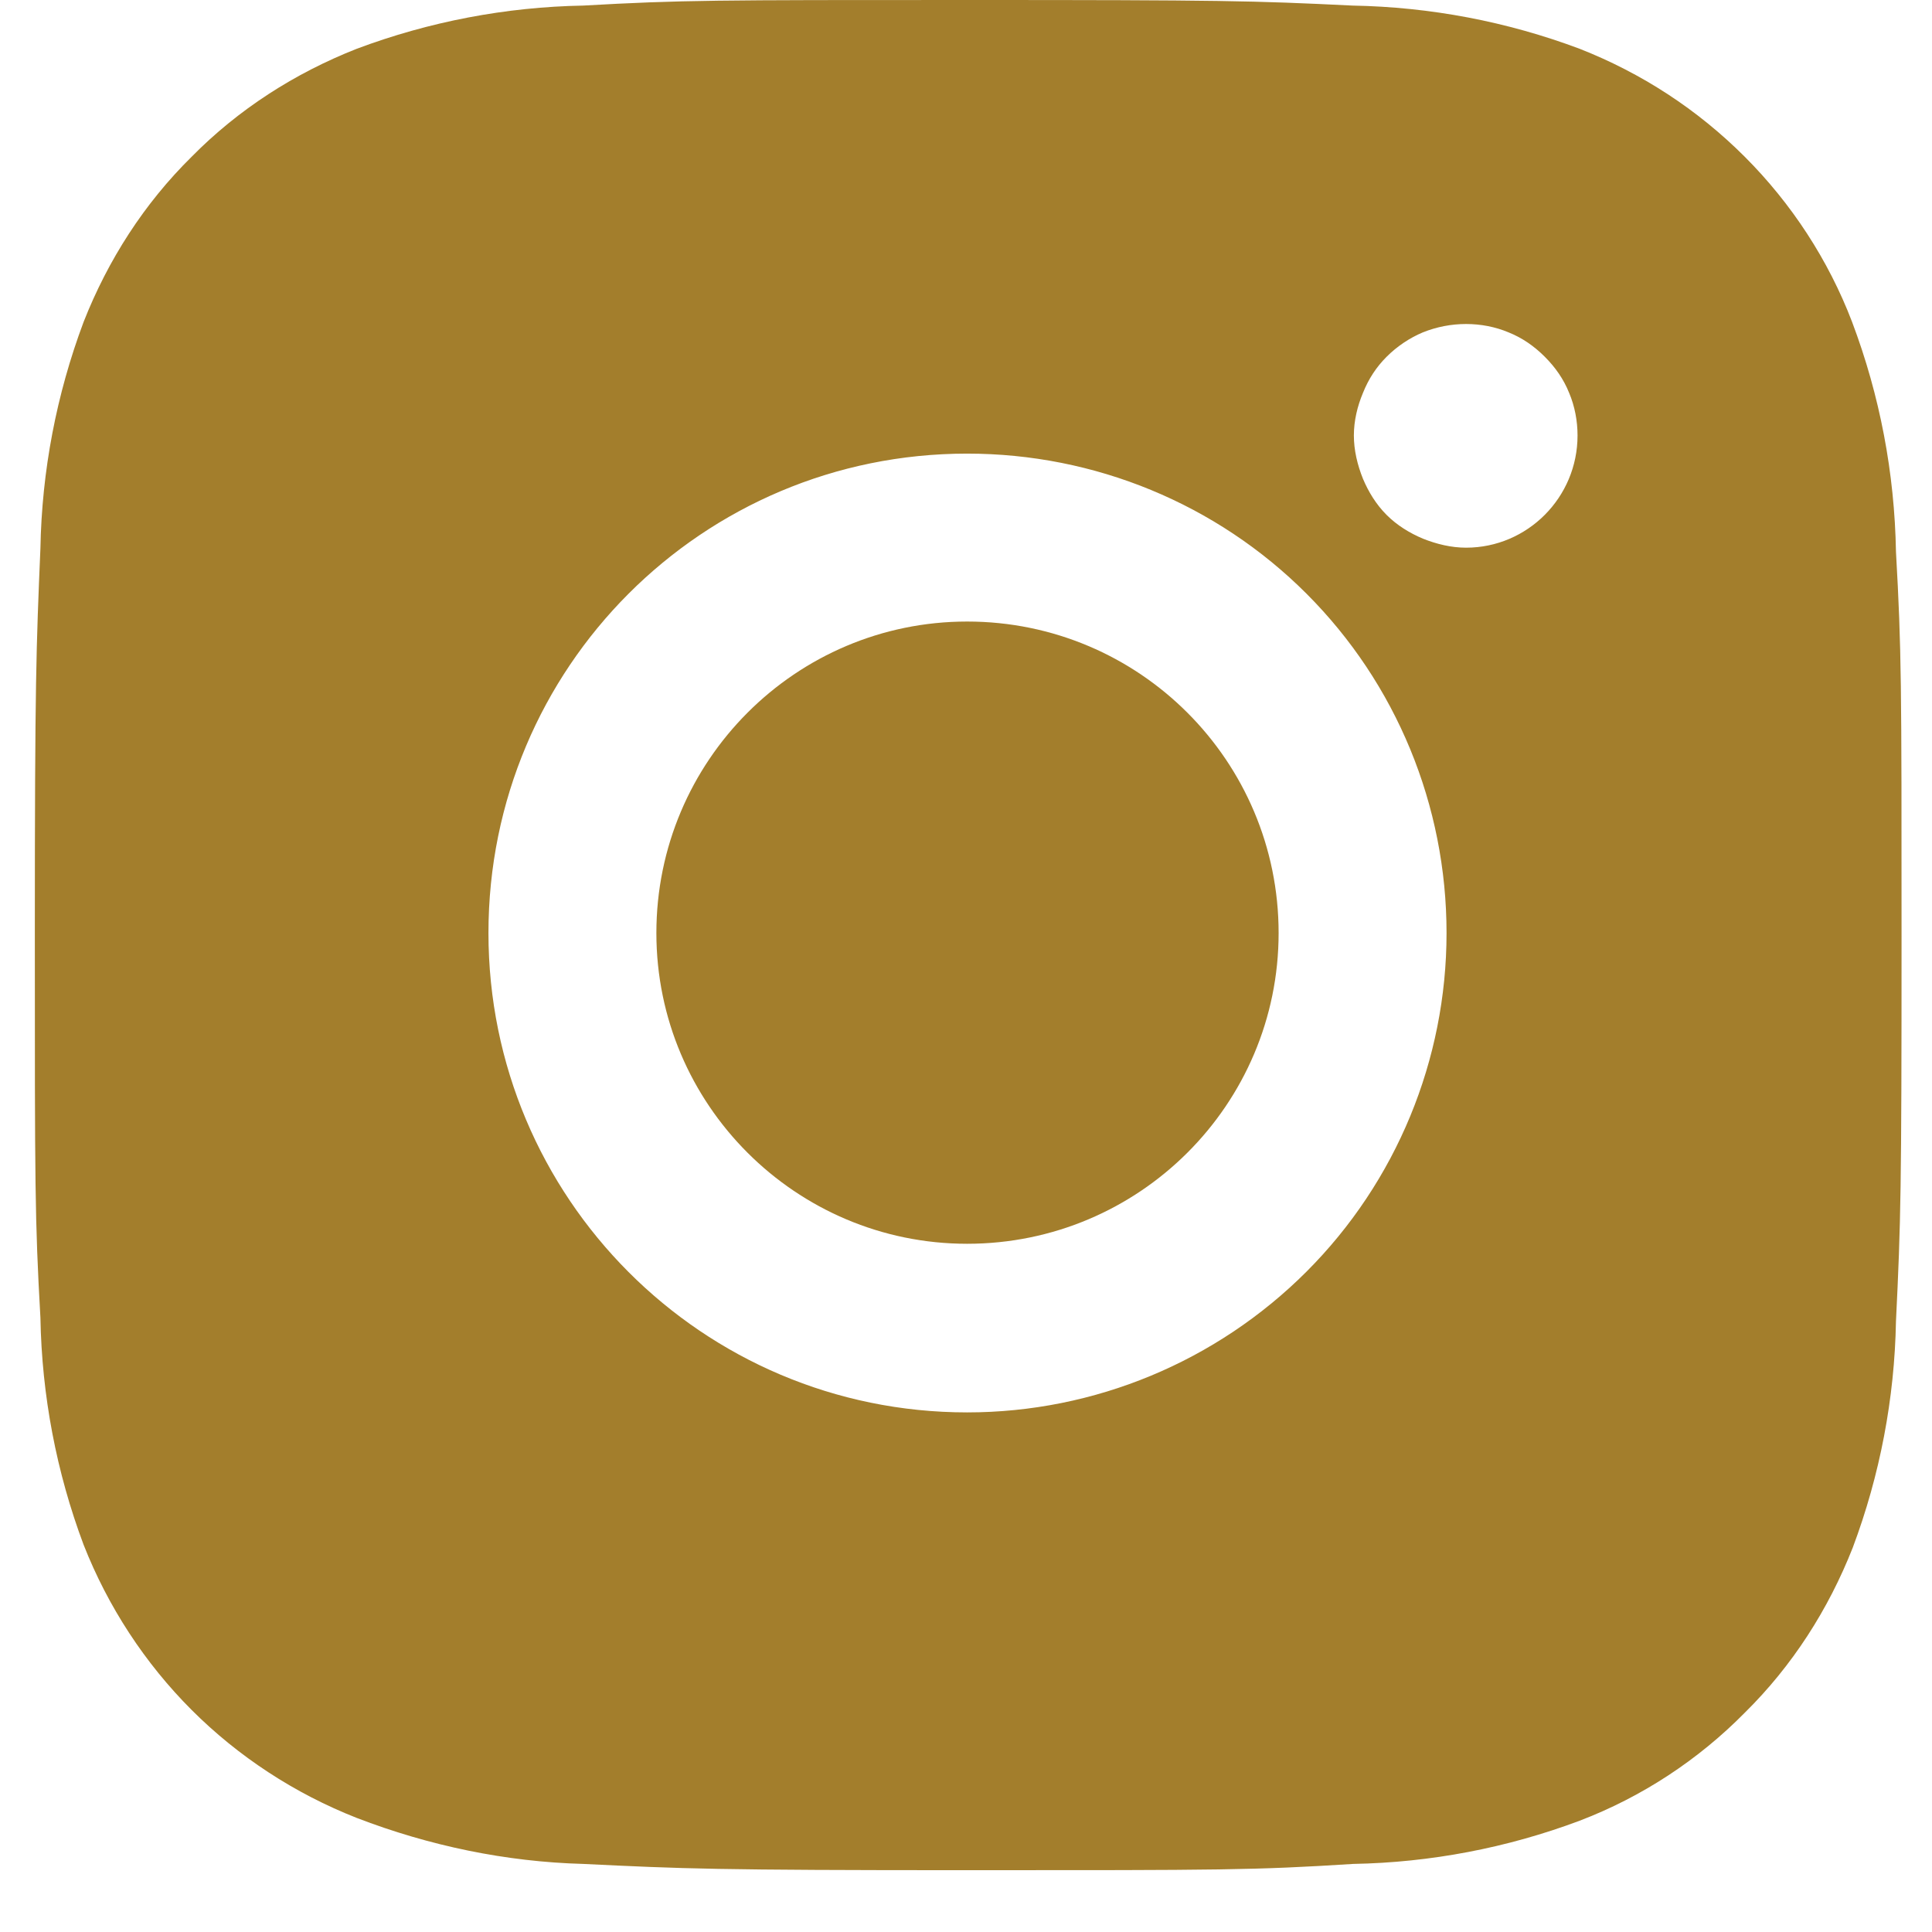
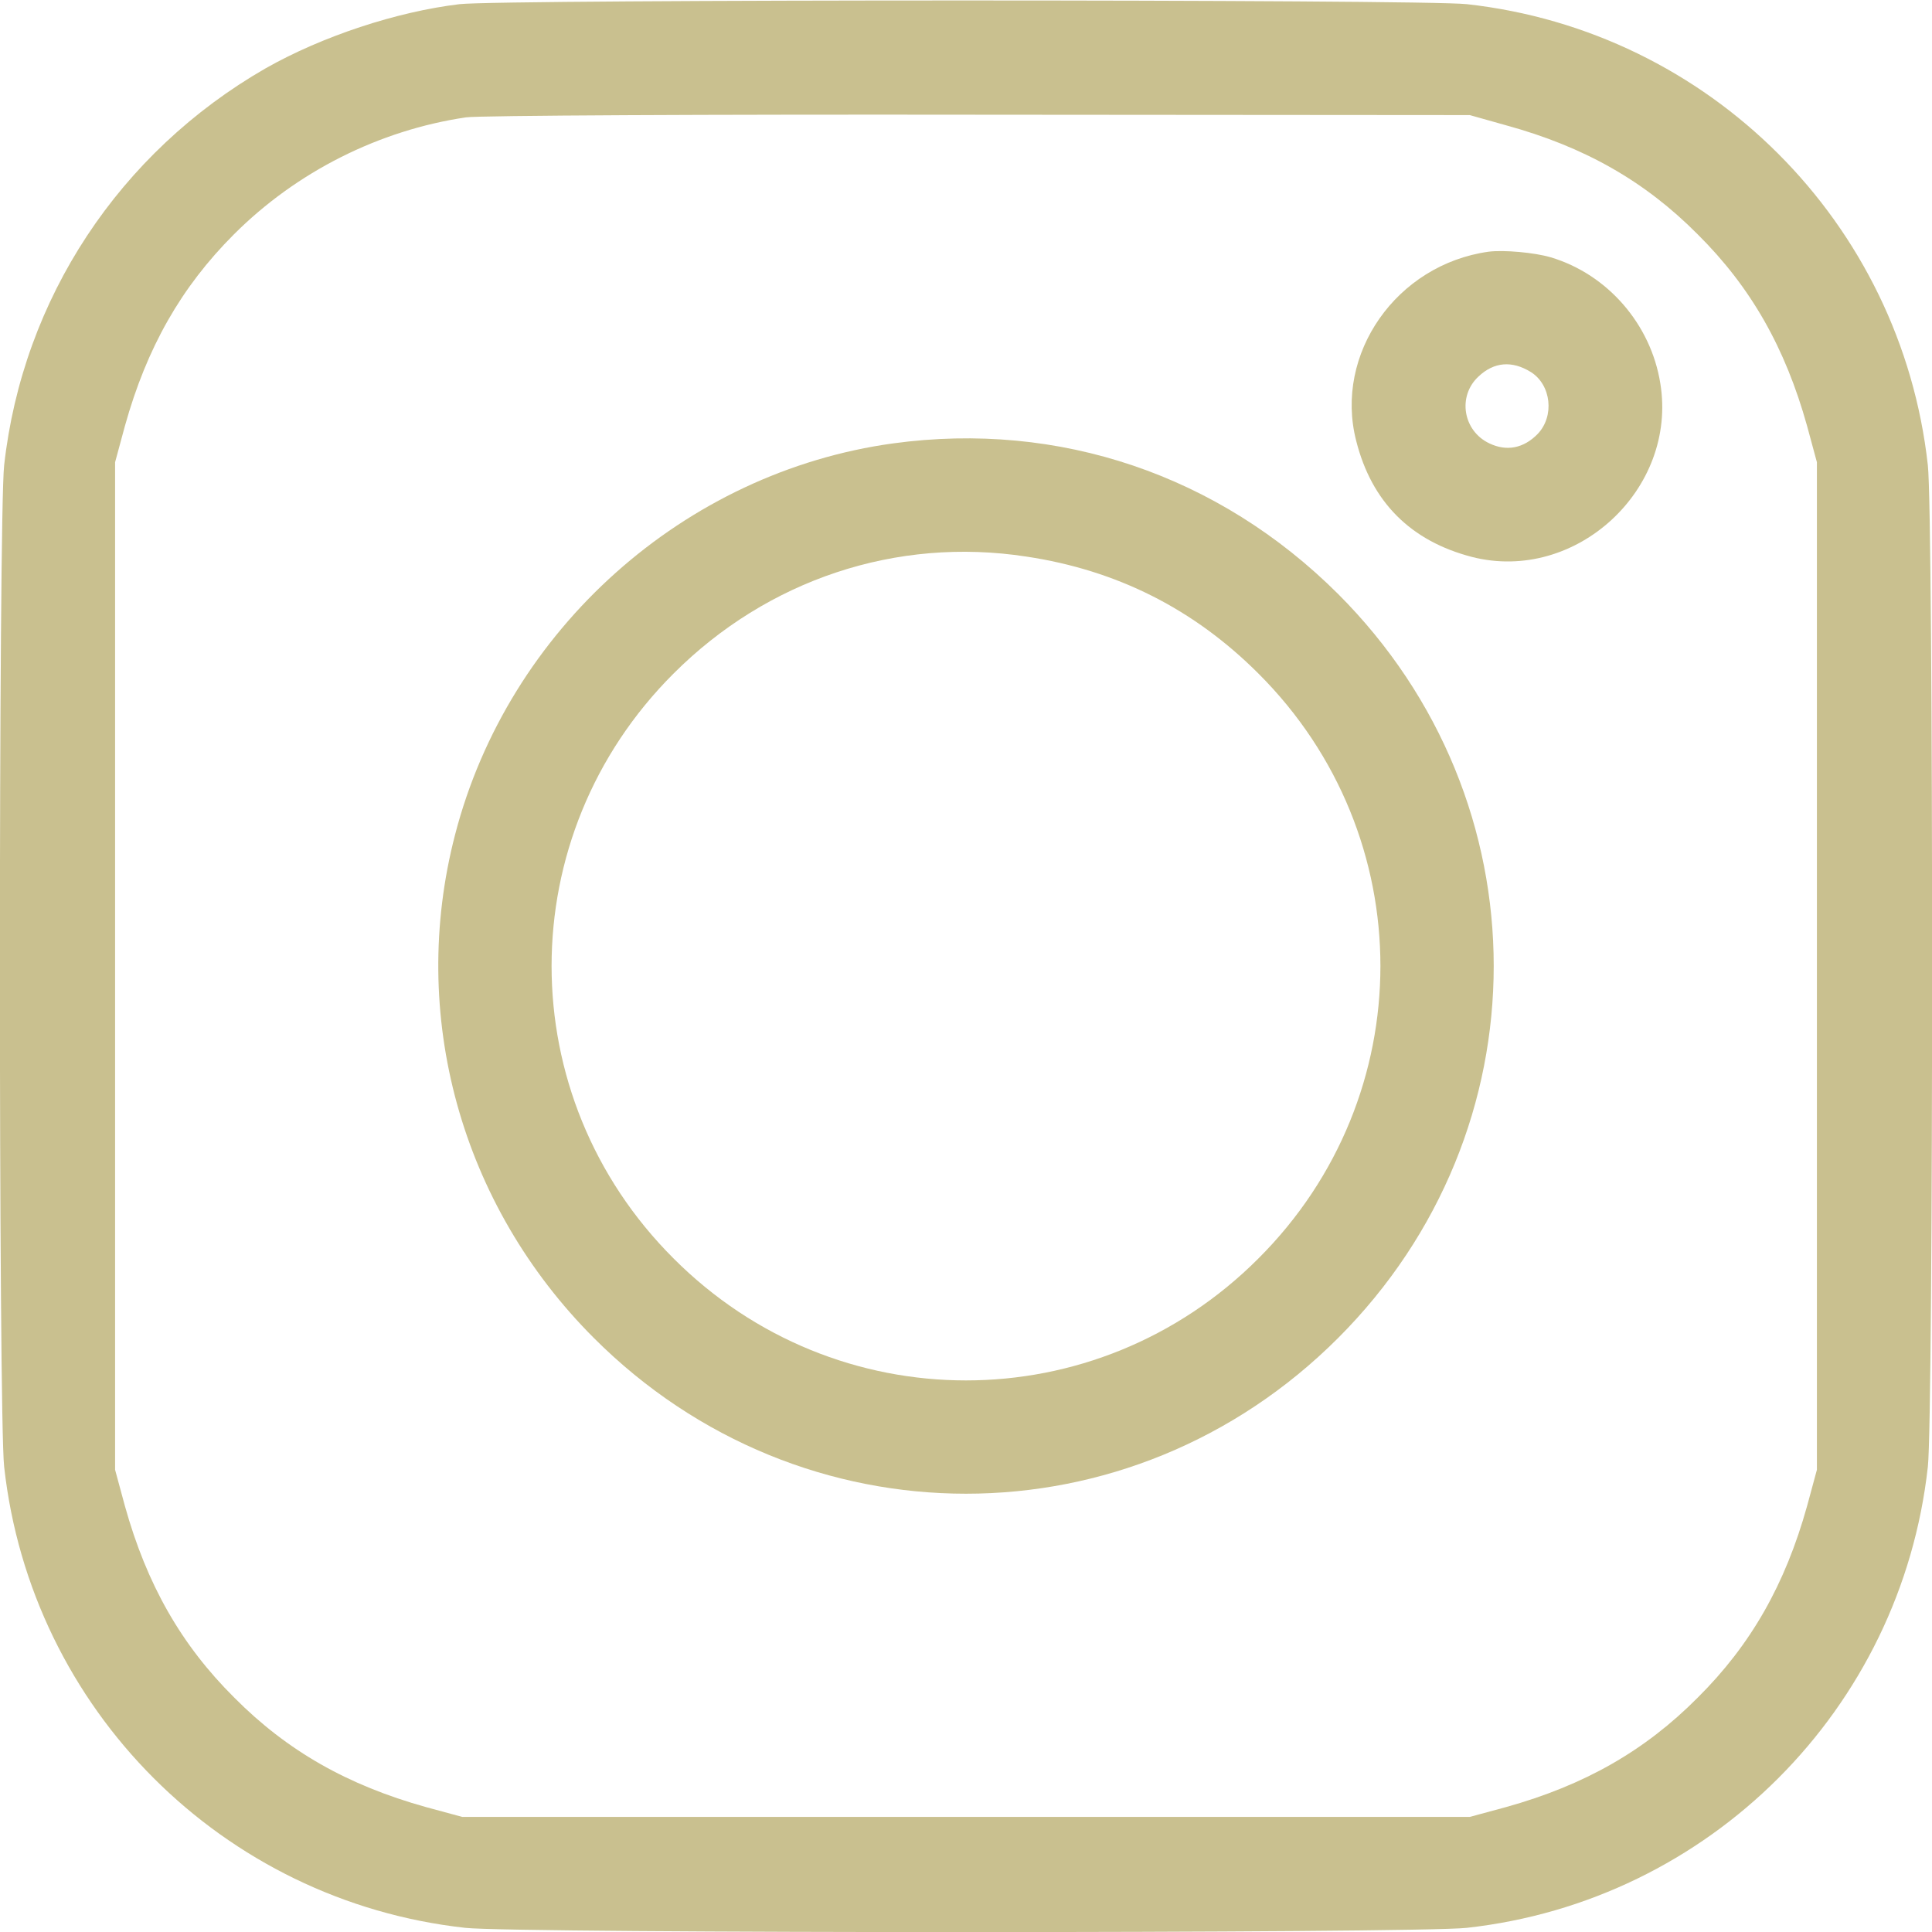
- <svg xmlns="http://www.w3.org/2000/svg" width="27.727" height="27.727" viewBox="0 0 27.727 27.727" fill="none">
-   <defs fill="#000000" />
-   <path id="Vector" d="M27.21 7.92C27.19 6.79 26.98 5.68 26.58 4.62C26.24 3.73 25.71 2.92 25.04 2.25C24.36 1.57 23.56 1.05 22.67 0.7C21.63 0.31 20.53 0.1 19.41 0.08C17.98 0.01 17.53 0 13.89 0C10.26 0 9.79 0 8.37 0.08C7.26 0.1 6.16 0.31 5.12 0.7C4.23 1.05 3.42 1.57 2.75 2.25C2.07 2.92 1.55 3.73 1.2 4.62C0.81 5.66 0.6 6.76 0.58 7.87C0.52 9.3 0.5 9.76 0.5 13.39C0.5 17.03 0.5 17.49 0.58 18.91C0.6 20.03 0.81 21.13 1.2 22.17C1.55 23.06 2.08 23.87 2.75 24.54C3.42 25.21 4.23 25.74 5.12 26.09C6.16 26.49 7.26 26.72 8.37 26.75C9.81 26.82 10.26 26.84 13.9 26.84C17.53 26.84 18 26.84 19.42 26.75C20.53 26.73 21.63 26.52 22.67 26.13C23.56 25.79 24.37 25.26 25.04 24.58C25.72 23.91 26.24 23.1 26.59 22.21C26.98 21.17 27.19 20.07 27.21 18.96C27.28 17.53 27.29 17.07 27.29 13.44C27.29 9.8 27.29 9.34 27.21 7.92ZM13.88 20.27C10.08 20.27 7.01 17.19 7.01 13.39C7.01 9.58 10.08 6.51 13.88 6.51C15.71 6.51 17.46 7.23 18.75 8.52C20.04 9.81 20.76 11.56 20.76 13.39C20.76 15.21 20.04 16.96 18.75 18.25C17.46 19.54 15.71 20.27 13.88 20.27ZM21.04 7.86C20.83 7.86 20.62 7.81 20.42 7.73C20.23 7.65 20.05 7.54 19.9 7.39C19.75 7.24 19.64 7.06 19.56 6.87C19.48 6.67 19.43 6.46 19.43 6.25C19.43 6.04 19.48 5.83 19.56 5.64C19.64 5.44 19.75 5.27 19.9 5.12C20.05 4.97 20.23 4.85 20.42 4.77C20.62 4.69 20.83 4.65 21.04 4.65C21.25 4.65 21.46 4.69 21.65 4.77C21.85 4.85 22.02 4.97 22.17 5.12C22.32 5.27 22.44 5.44 22.52 5.64C22.6 5.83 22.64 6.04 22.64 6.25C22.64 7.14 21.92 7.86 21.04 7.86Z" fill="#a37e2c" fill-opacity="1" fill-rule="nonzero" />
-   <path id="Vector" d="M13.88 17.85C16.35 17.85 18.35 15.85 18.35 13.39C18.35 10.92 16.35 8.92 13.88 8.92C11.42 8.92 9.42 10.92 9.42 13.39C9.42 15.85 11.42 17.85 13.88 17.85Z" fill="#a37e2c" fill-opacity="1" fill-rule="nonzero" />
+ <svg xmlns="http://www.w3.org/2000/svg" version="1.0" width="512pt" height="512pt" viewBox="0 0 512 512" preserveAspectRatio="xMidYMid meet">
+   <g transform="translate(0,512) scale(0.1,-0.1)" fill="#c9c08f" stroke="none">
+     <path d="M1218 5109 c-167 -20 -364 -85 -514 -170 -388 -223 -644 -611 -693 -1052 -15 -133 -15 -2521 0 -2654 71 -643 579 -1151 1222 -1222 133 -15 2521 -15 2654 0 643 71 1151 579 1222 1222 15 133 15 2521 0 2654 -71 643 -579 1151 -1222 1222 -118 13 -2554 13 -2669 0z m2773 -321 c208 -57 368 -148 508 -289 141 -140 232 -300 290 -508 l26 -96 0 -1335 0 -1335 -26 -96 c-58 -208 -149 -368 -290 -508 -140 -141 -300 -232 -508 -290 l-96 -26 -1335 0 -1335 0 -96 26 c-208 58 -368 149 -508 290 -141 140 -232 300 -290 508 l-26 96 0 1335 0 1335 26 96 c58 208 149 368 289 508 166 166 385 276 615 310 33 5 645 8 1360 7 l1300 -1 96 -27z" fill="#c9c08f" />
+     <path d="M3945 4453 c-244 -34 -410 -271 -351 -501 41 -163 145 -266 307 -308 275 -70 545 179 499 460 -25 157 -140 289 -290 334 -44 13 -125 20 -165 15z m112 -319 c54 -34 63 -117 18 -164 -37 -38 -82 -47 -128 -25 -70 33 -85 125 -29 177 41 39 89 43 139 12z" fill="#c9c08f" />
+     <path d="M2367 3945 c-553 -76 -1020 -492 -1161 -1037 -124 -477 15 -981 368 -1334 550 -550 1422 -550 1972 0 550 550 550 1422 0 1972 -316 315 -739 459 -1179 399z m353 -300 c240 -36 444 -139 615 -310 431 -430 431 -1120 0 -1550 -430 -431 -1120 -431 -1550 0 -431 430 -431 1120 0 1550 249 249 591 363 935 310z" fill="#c9c08f" />
+   </g>
</svg>
